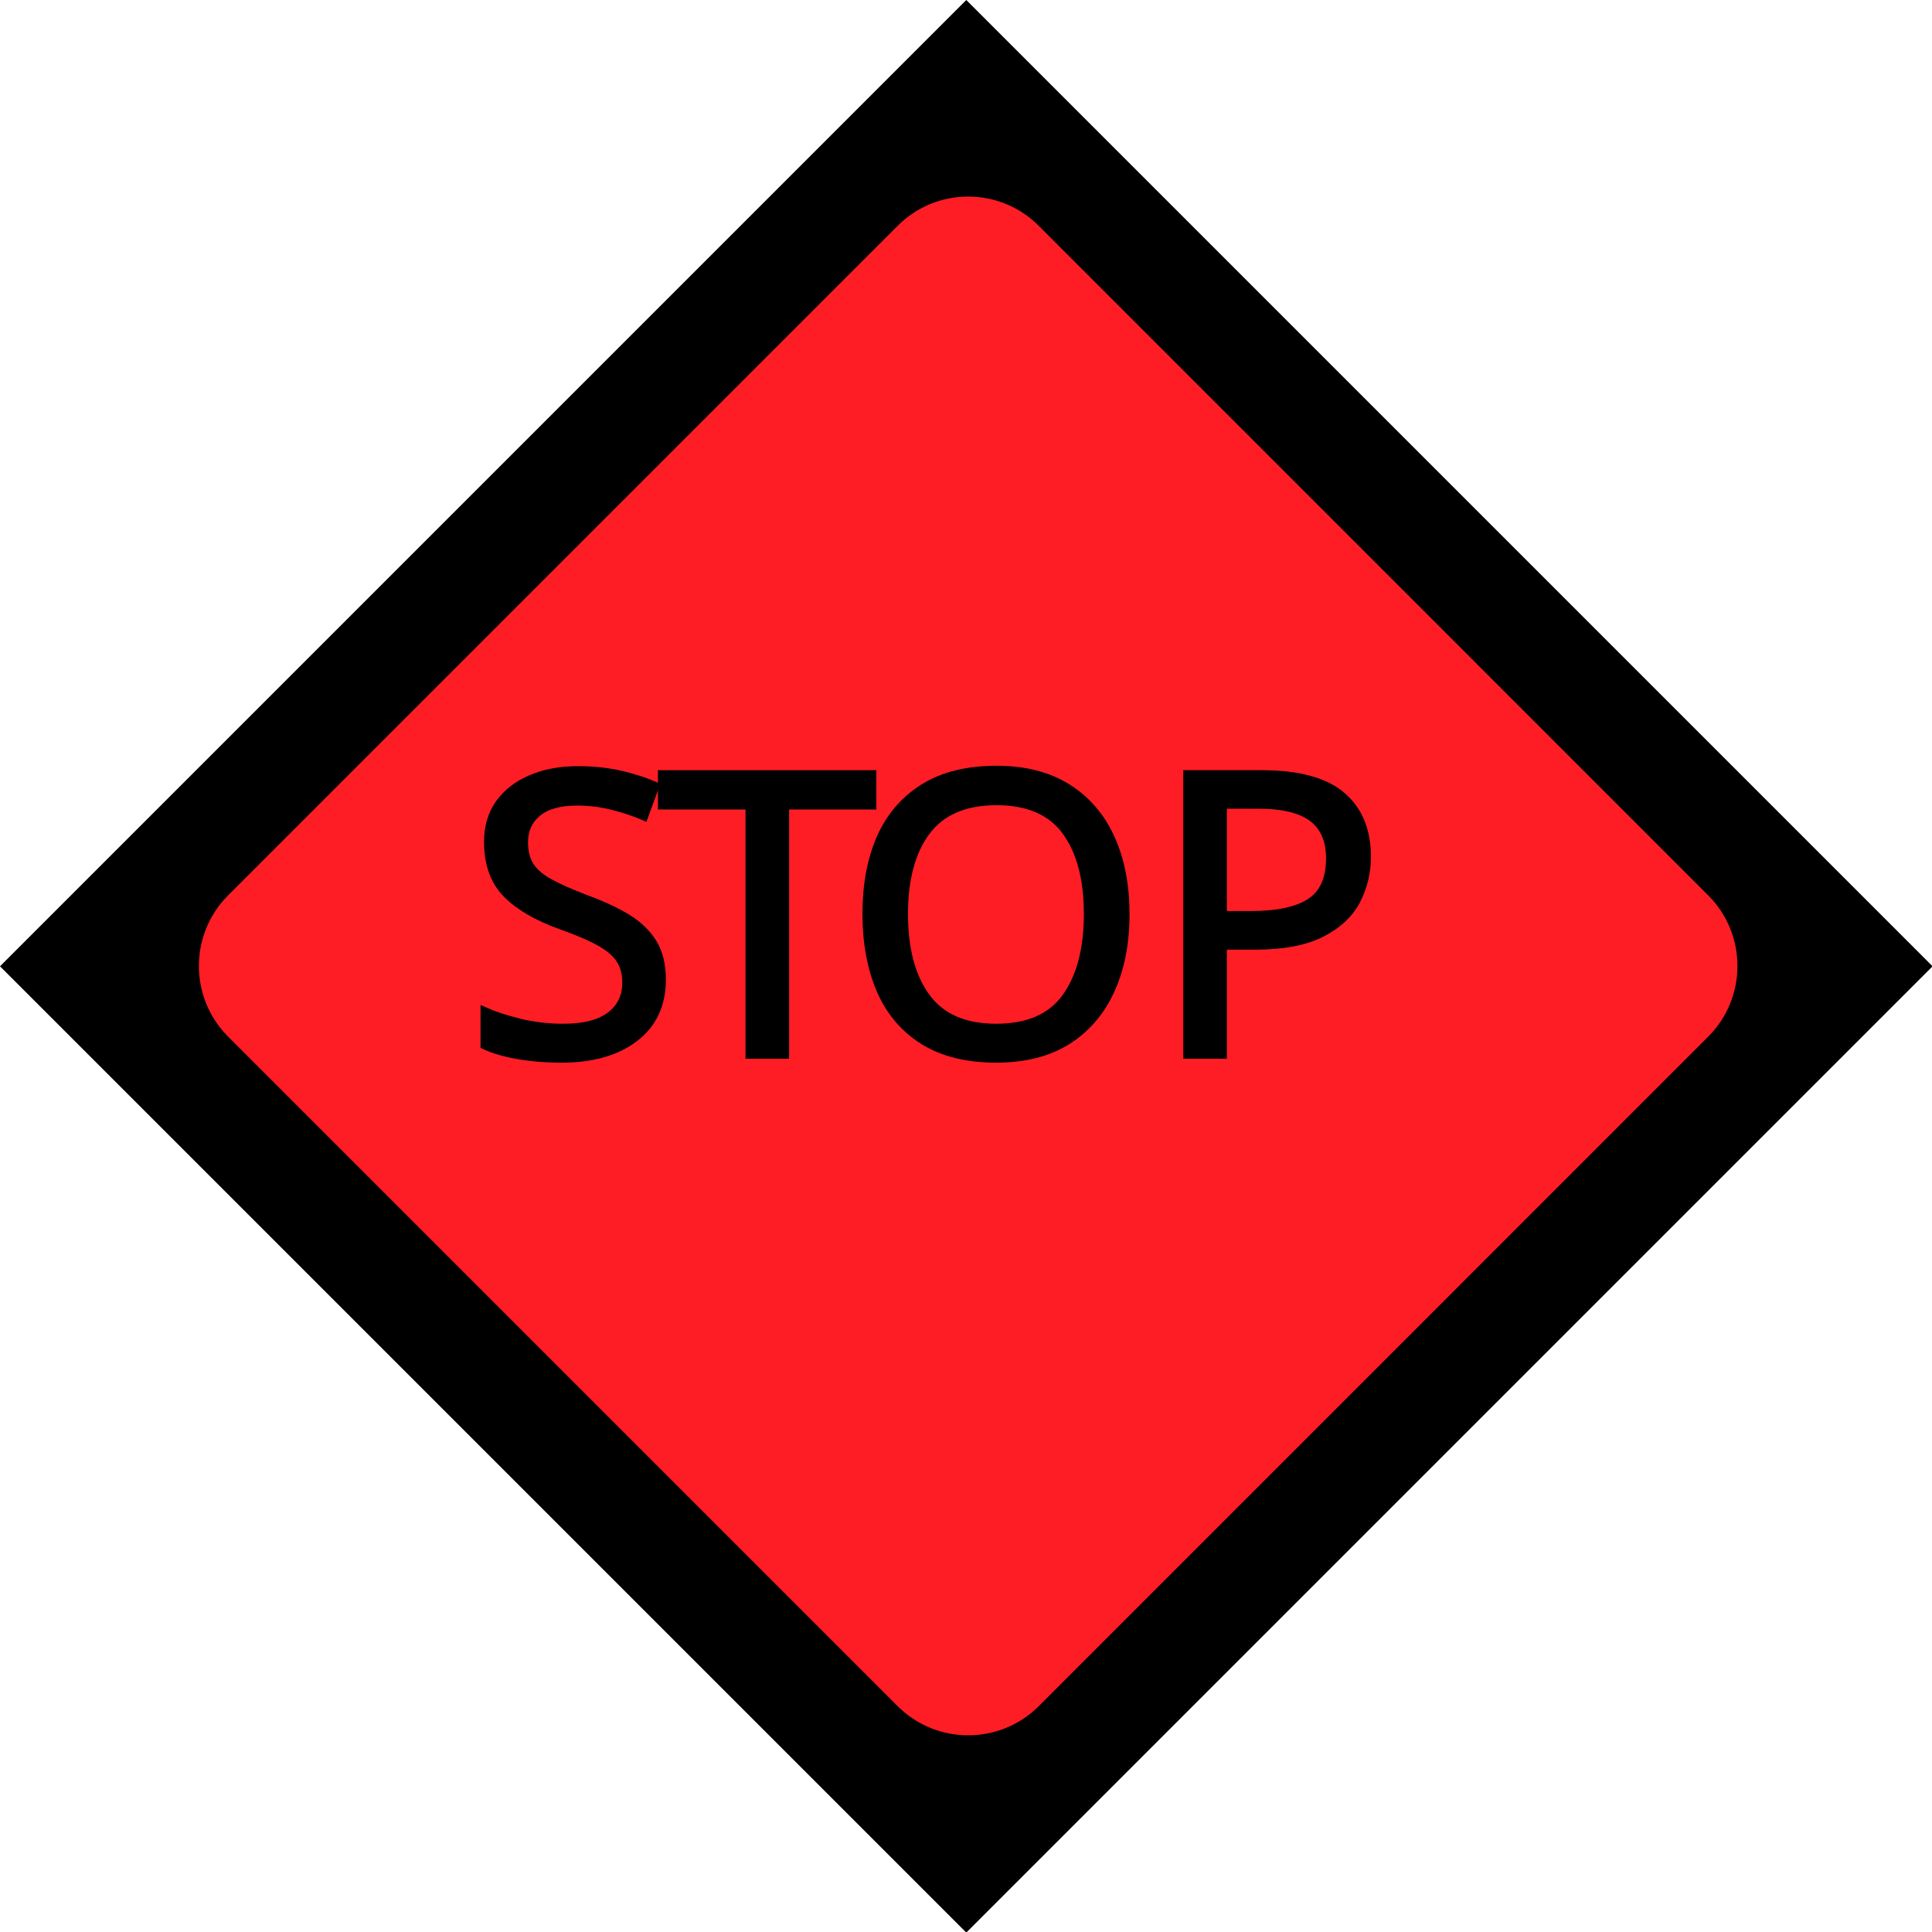
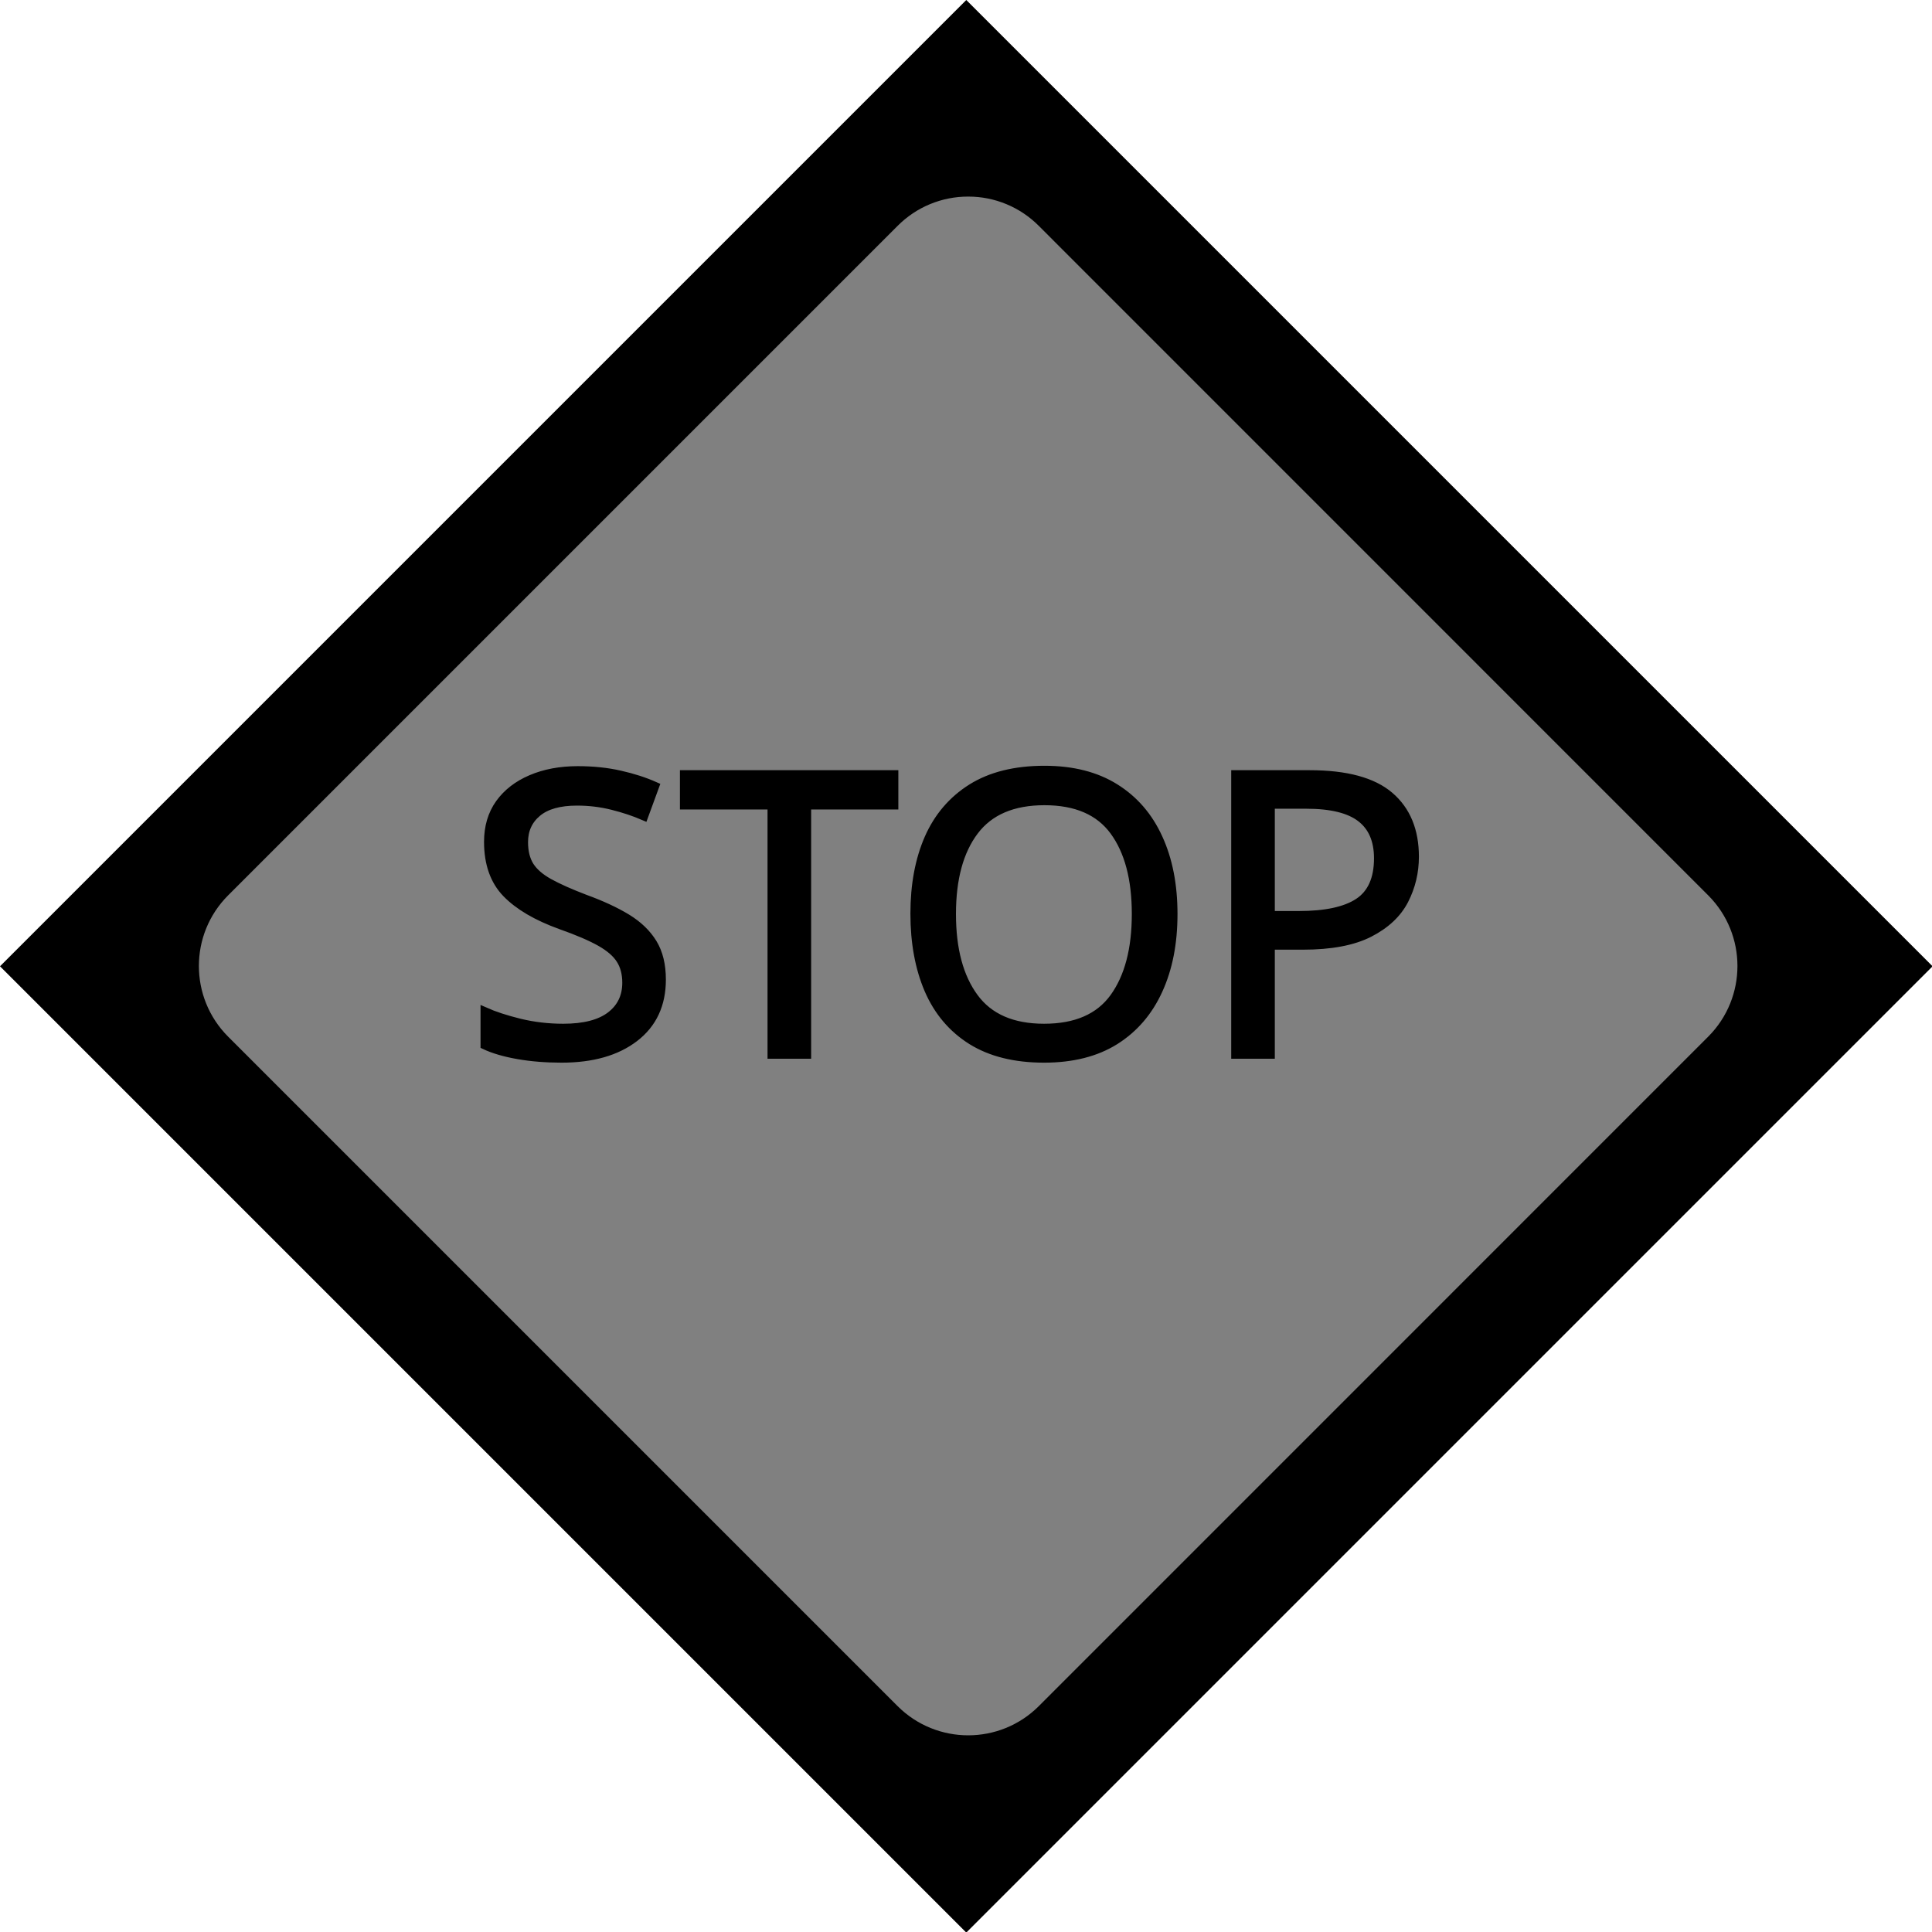
<svg xmlns="http://www.w3.org/2000/svg" id="Layer_1" data-name="Layer 1" viewBox="0 0 231.93 231.93">
  <defs>
    <style>
      .cls-1 {
-         fill: #ff1d25;
+         fill: gray;
      }

      .cls-2 {
        font-size: 47.13px;
        stroke: #000;
        stroke-miterlimit: 10;
-         font-family: BaskOldFace;
-       }
- 
-       .cls-3 {
-         letter-spacing: -0.03em;
+         font-family: BaskOldFace, Baskerville Old Face;
      }
    </style>
  </defs>
  <g id="outer_rectangle" data-name="outer rectangle">
    <rect x="34.47" y="34.47" width="163" height="163" transform="translate(-48.03 115.97) rotate(-45)" />
    <path d="M116,1.41,230.52,116,116,230.52,1.41,116,116,1.41M116,0,0,116l116,116,116-116L116,0Z" />
  </g>
  <g id="inner_rectangle" data-name="inner rectangle">
    <path class="cls-1" d="M116.23,208.83a12.37,12.37,0,0,1-8.82-3.66L27,124.79a12.49,12.49,0,0,1,0-17.65l80.39-80.38a12.46,12.46,0,0,1,17.64,0l80.39,80.38a12.49,12.49,0,0,1,0,17.65l-80.39,80.38A12.39,12.39,0,0,1,116.23,208.83Z" />
    <path d="M116.23,23.6a11.92,11.92,0,0,1,8.47,3.51l80.38,80.39a12,12,0,0,1,0,16.93L124.7,204.82a12,12,0,0,1-16.94,0L27.37,124.43a12,12,0,0,1,0-16.93l80.39-80.39a11.91,11.91,0,0,1,8.47-3.51m0-1a13,13,0,0,0-9.18,3.8L26.67,106.79a13,13,0,0,0,0,18.35l80.38,80.39a13,13,0,0,0,18.35,0l80.39-80.39a13,13,0,0,0,0-18.35L125.4,26.4a12.93,12.93,0,0,0-9.17-3.8Z" />
  </g>
-   <text class="cls-2" transform="translate(55.78 126.6)">S<tspan class="cls-3" x="23.23" y="0">T</tspan>
-     <tspan x="45.38" y="0">OP</tspan>
-   </text>
+   <text class="cls-2" transform="translate(55.78 126.6)">STOP</text>
</svg>
